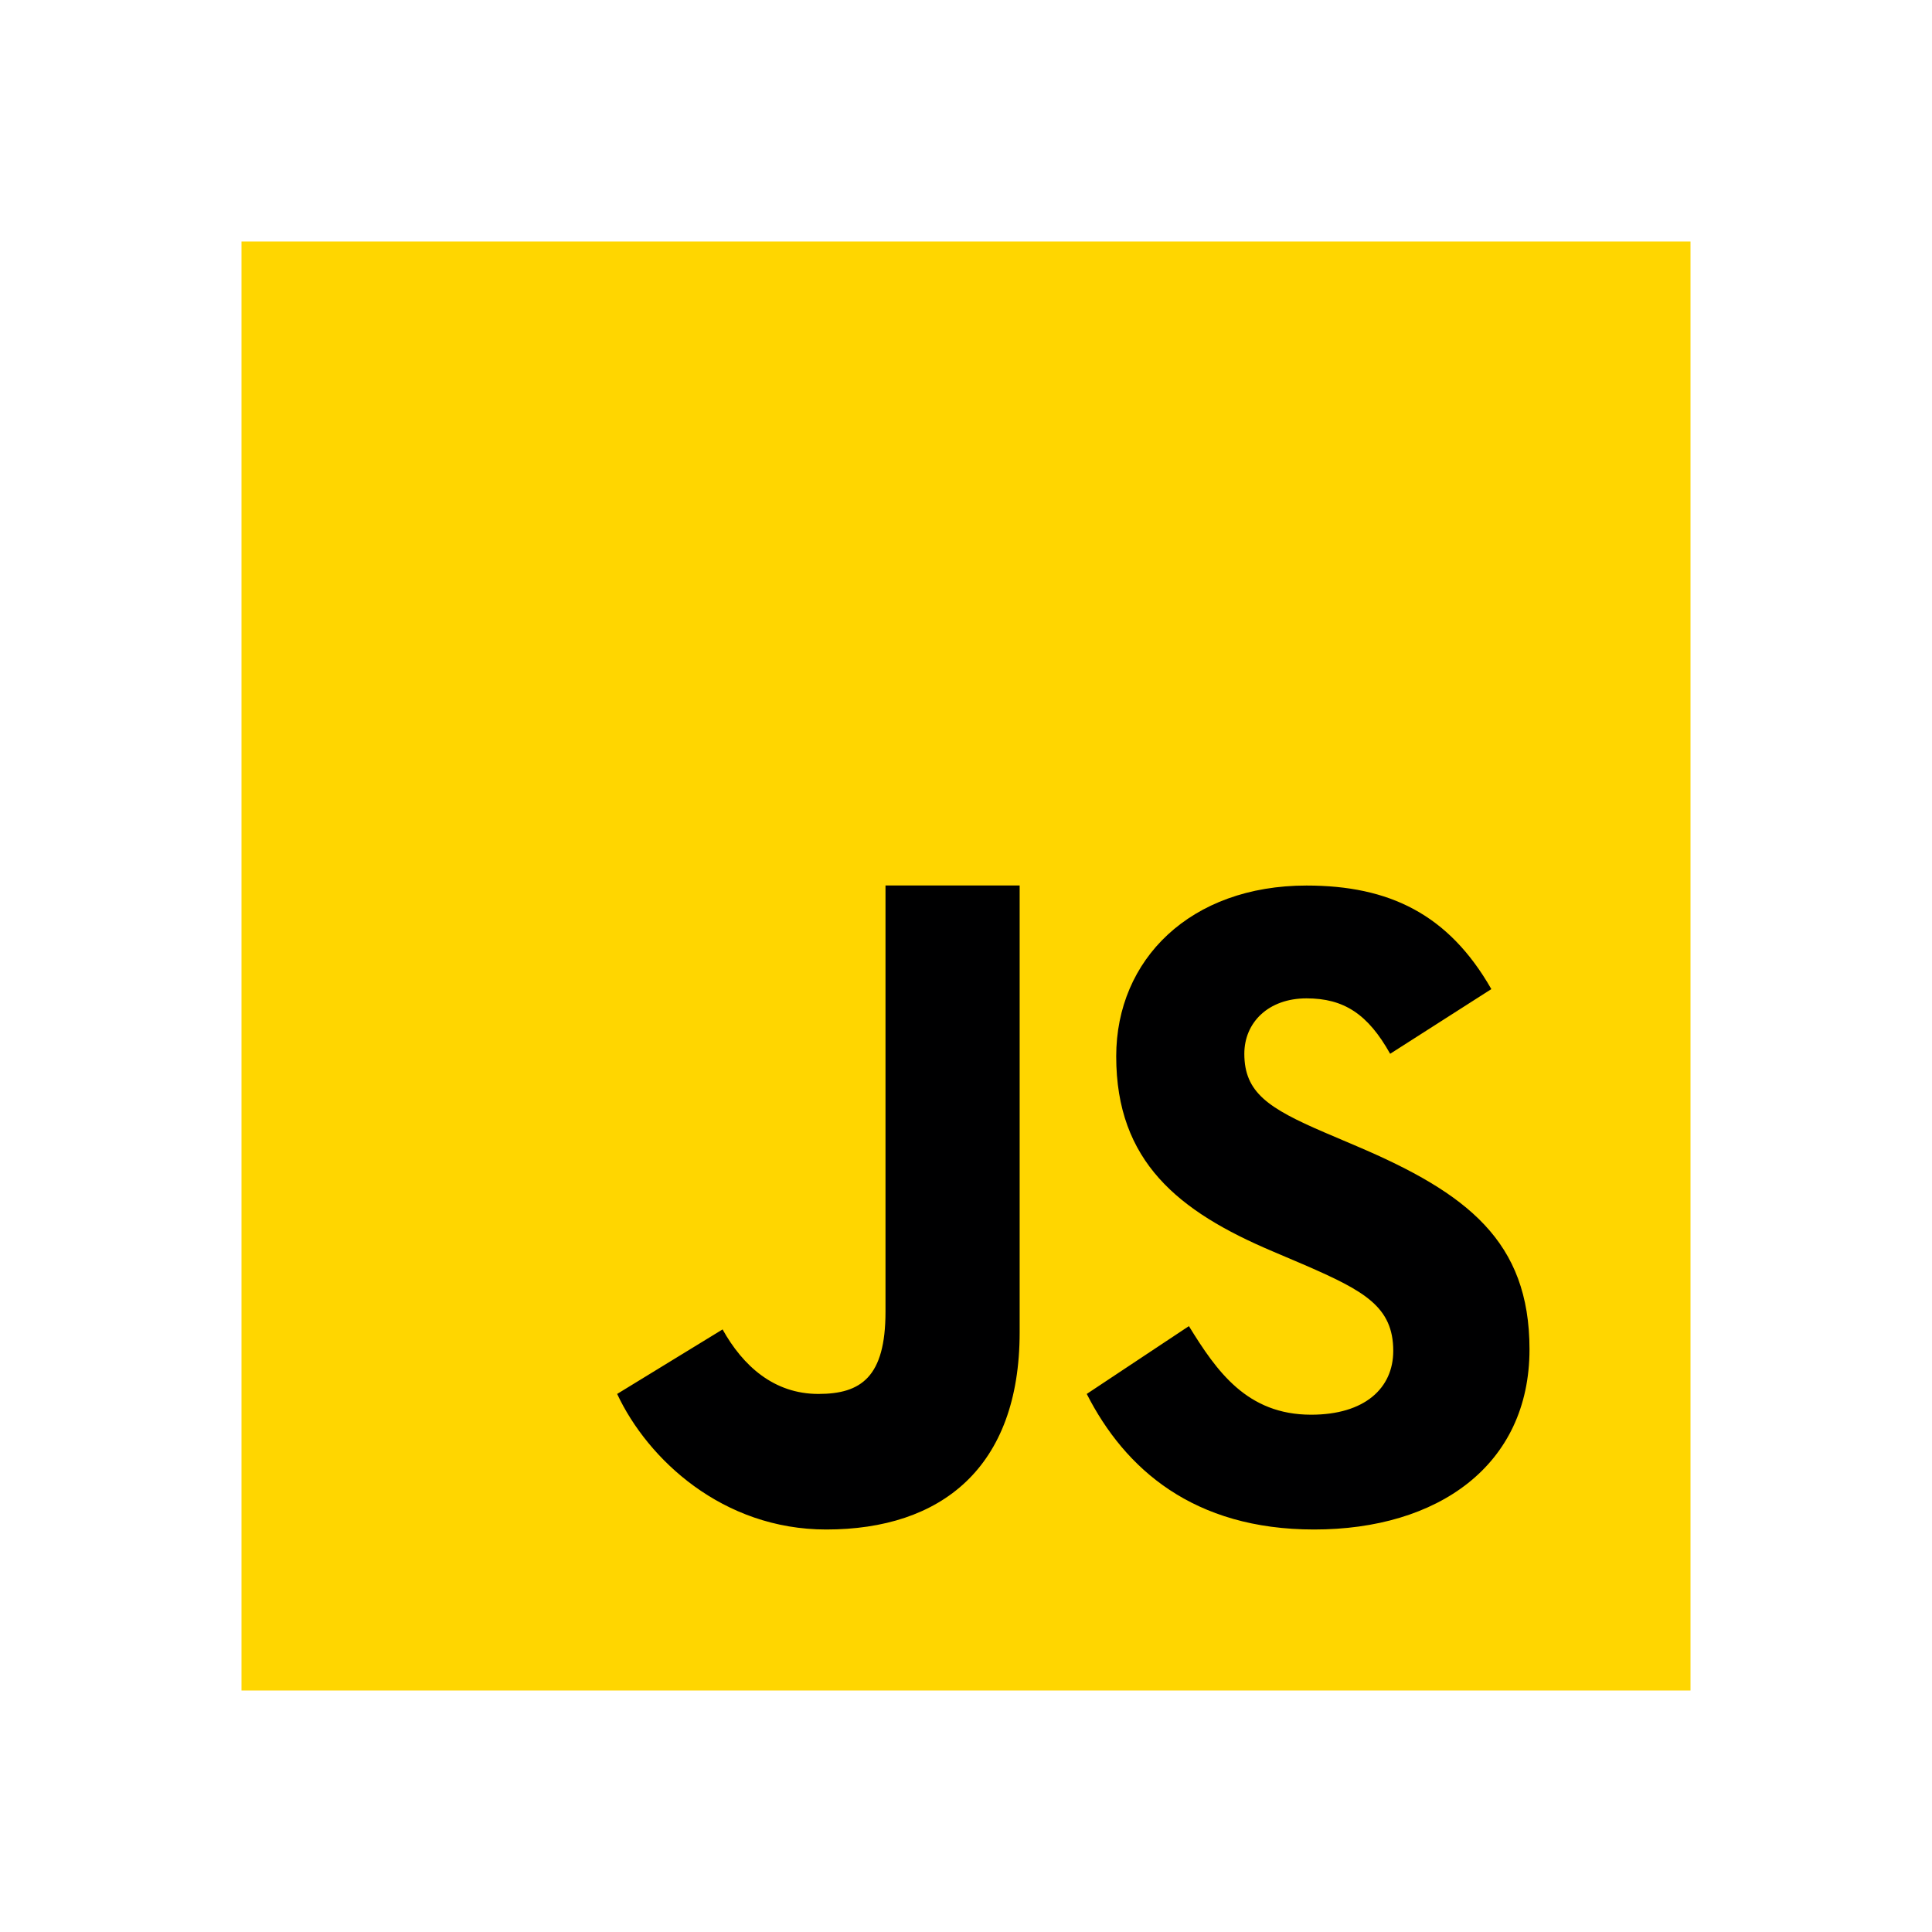
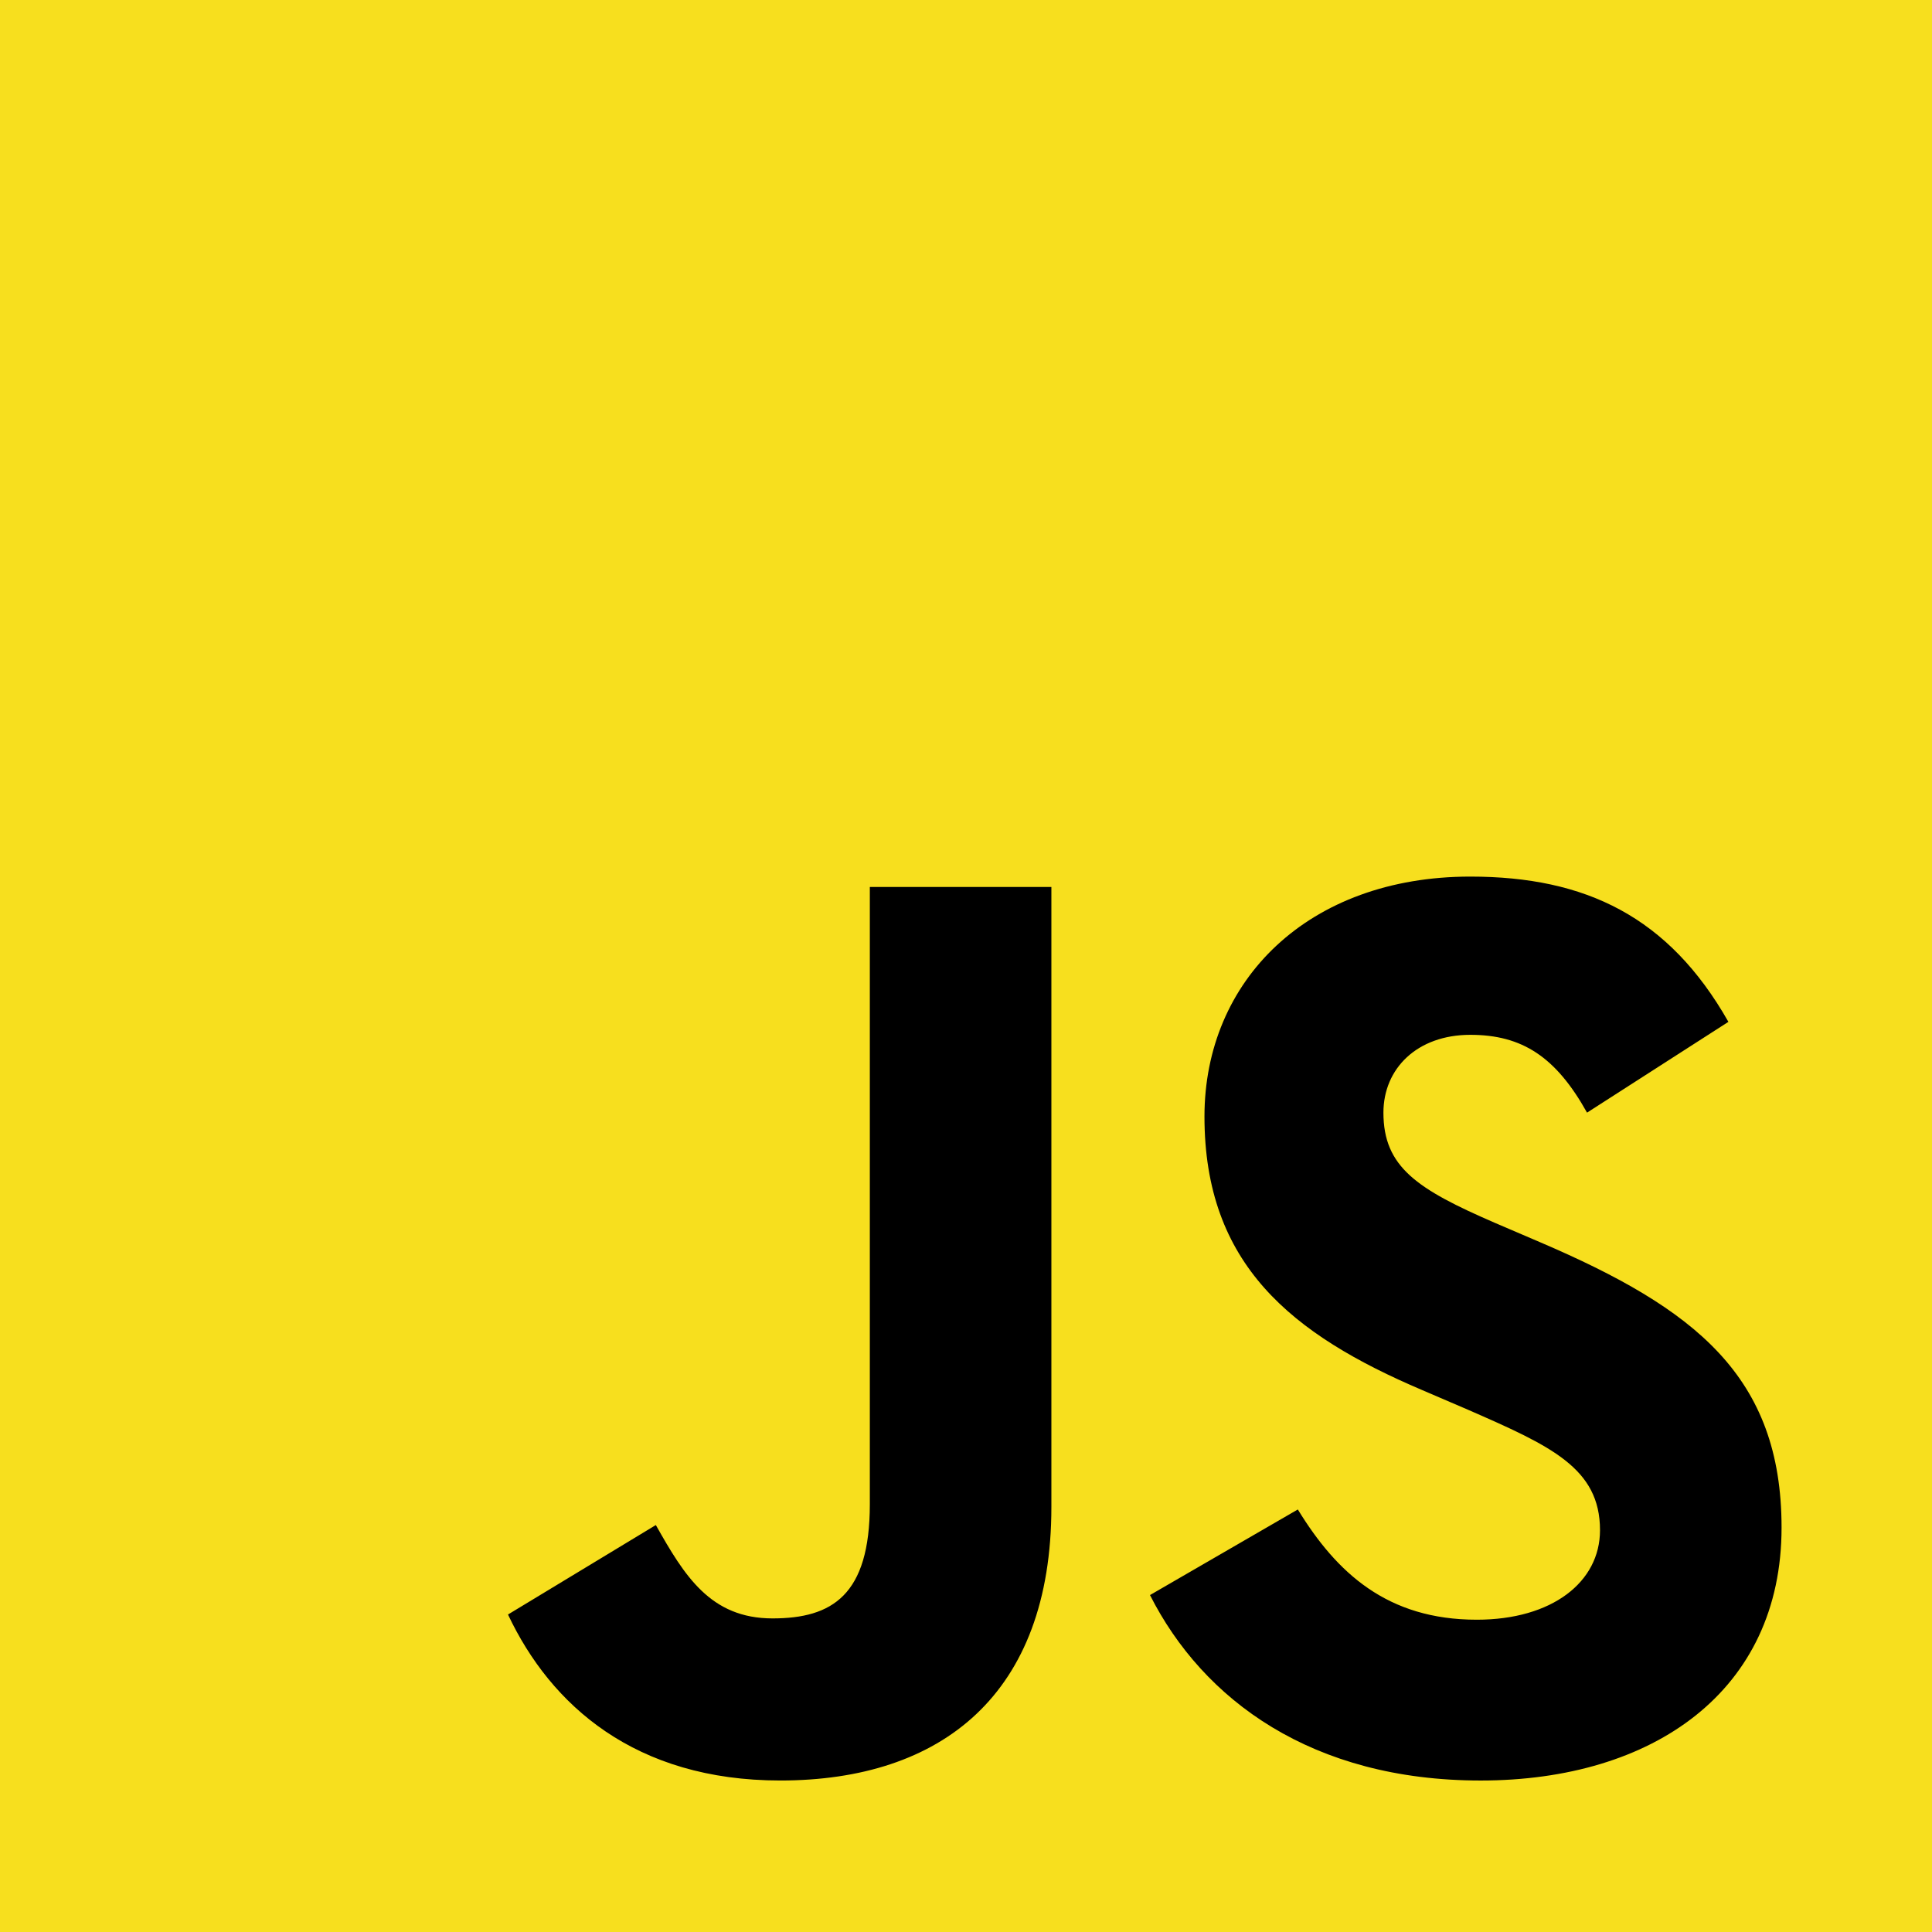
- <svg xmlns="http://www.w3.org/2000/svg" viewBox="0 0 48 48" width="50px" height="50px">
-   <path fill="#ffd600" d="M6,42V6h36v36H6z" />
-   <path fill="#000001" d="M29.538 32.947c.692 1.124 1.444 2.201 3.037 2.201 1.338 0 2.04-.665 2.04-1.585 0-1.101-.726-1.492-2.198-2.133l-.807-.344c-2.329-.988-3.878-2.226-3.878-4.841 0-2.41 1.845-4.244 4.728-4.244 2.053 0 3.528.711 4.592 2.573l-2.514 1.607c-.553-.988-1.151-1.377-2.078-1.377-.946 0-1.545.597-1.545 1.377 0 .964.6 1.354 1.985 1.951l.807.344C36.452 29.645 38 30.839 38 33.523 38 36.415 35.716 38 32.65 38c-2.999 0-4.702-1.505-5.65-3.368L29.538 32.947zM17.952 33.029c.506.906 1.275 1.603 2.381 1.603 1.058 0 1.667-.418 1.667-2.043V22h3.333v11.101c0 3.367-1.953 4.899-4.805 4.899-2.577 0-4.437-1.746-5.195-3.368L17.952 33.029z" />
+ <svg xmlns="http://www.w3.org/2000/svg" width="50" height="50" viewBox="0 0 256 256">
+   <path fill="#F7DF1E" d="M0 0h256v256H0V0Z" />
+   <path d="m67.312 213.932l19.59-11.856c3.78 6.701 7.218 12.371 15.465 12.371c7.905 0 12.89-3.092 12.89-15.12v-81.798h24.057v82.138c0 24.917-14.606 36.259-35.916 36.259c-19.245 0-30.416-9.967-36.087-21.996m85.07-2.576l19.588-11.341c5.157 8.421 11.859 14.607 23.715 14.607c9.969 0 16.325-4.984 16.325-11.858c0-8.248-6.53-11.17-17.528-15.98l-6.013-2.58c-17.357-7.387-28.87-16.667-28.87-36.257c0-18.044 13.747-31.792 35.228-31.792c15.294 0 26.292 5.328 34.196 19.247l-18.732 12.03c-4.125-7.389-8.591-10.31-15.465-10.31c-7.046 0-11.514 4.468-11.514 10.31c0 7.217 4.468 10.14 14.778 14.608l6.014 2.577c20.45 8.765 31.963 17.7 31.963 37.804c0 21.654-17.012 33.51-39.867 33.51c-22.339 0-36.774-10.654-43.819-24.574" />
</svg>
